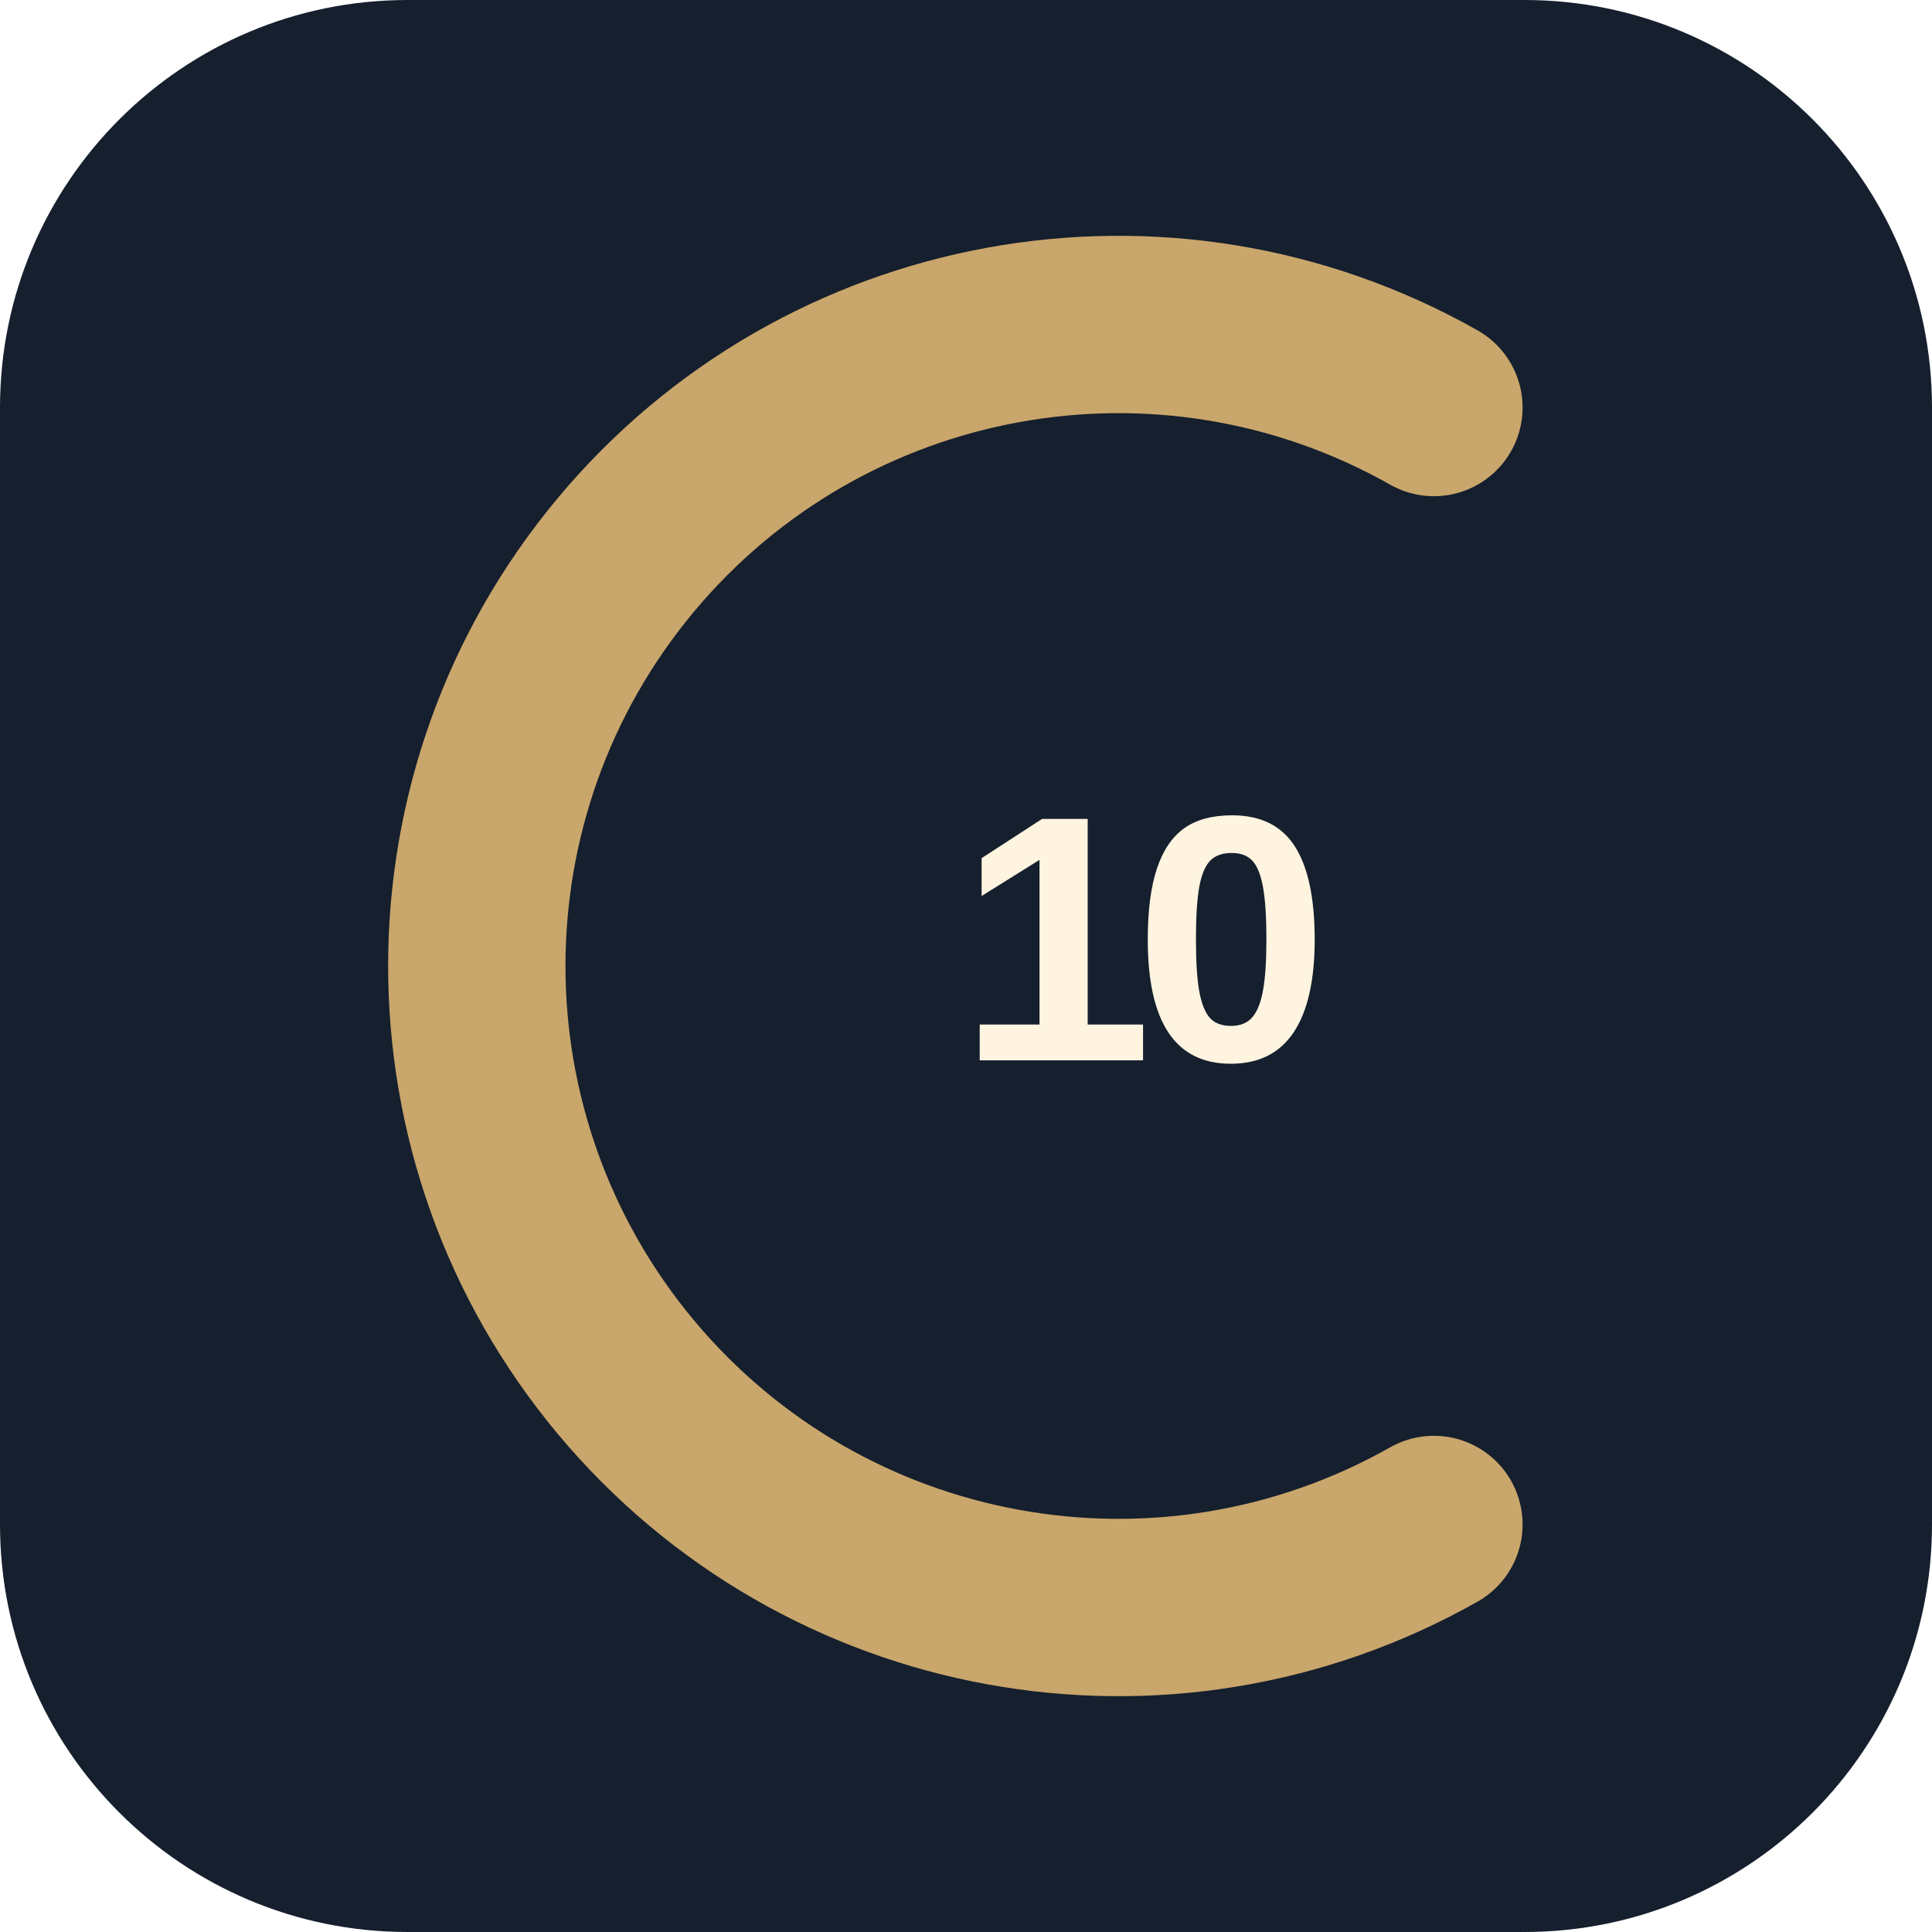
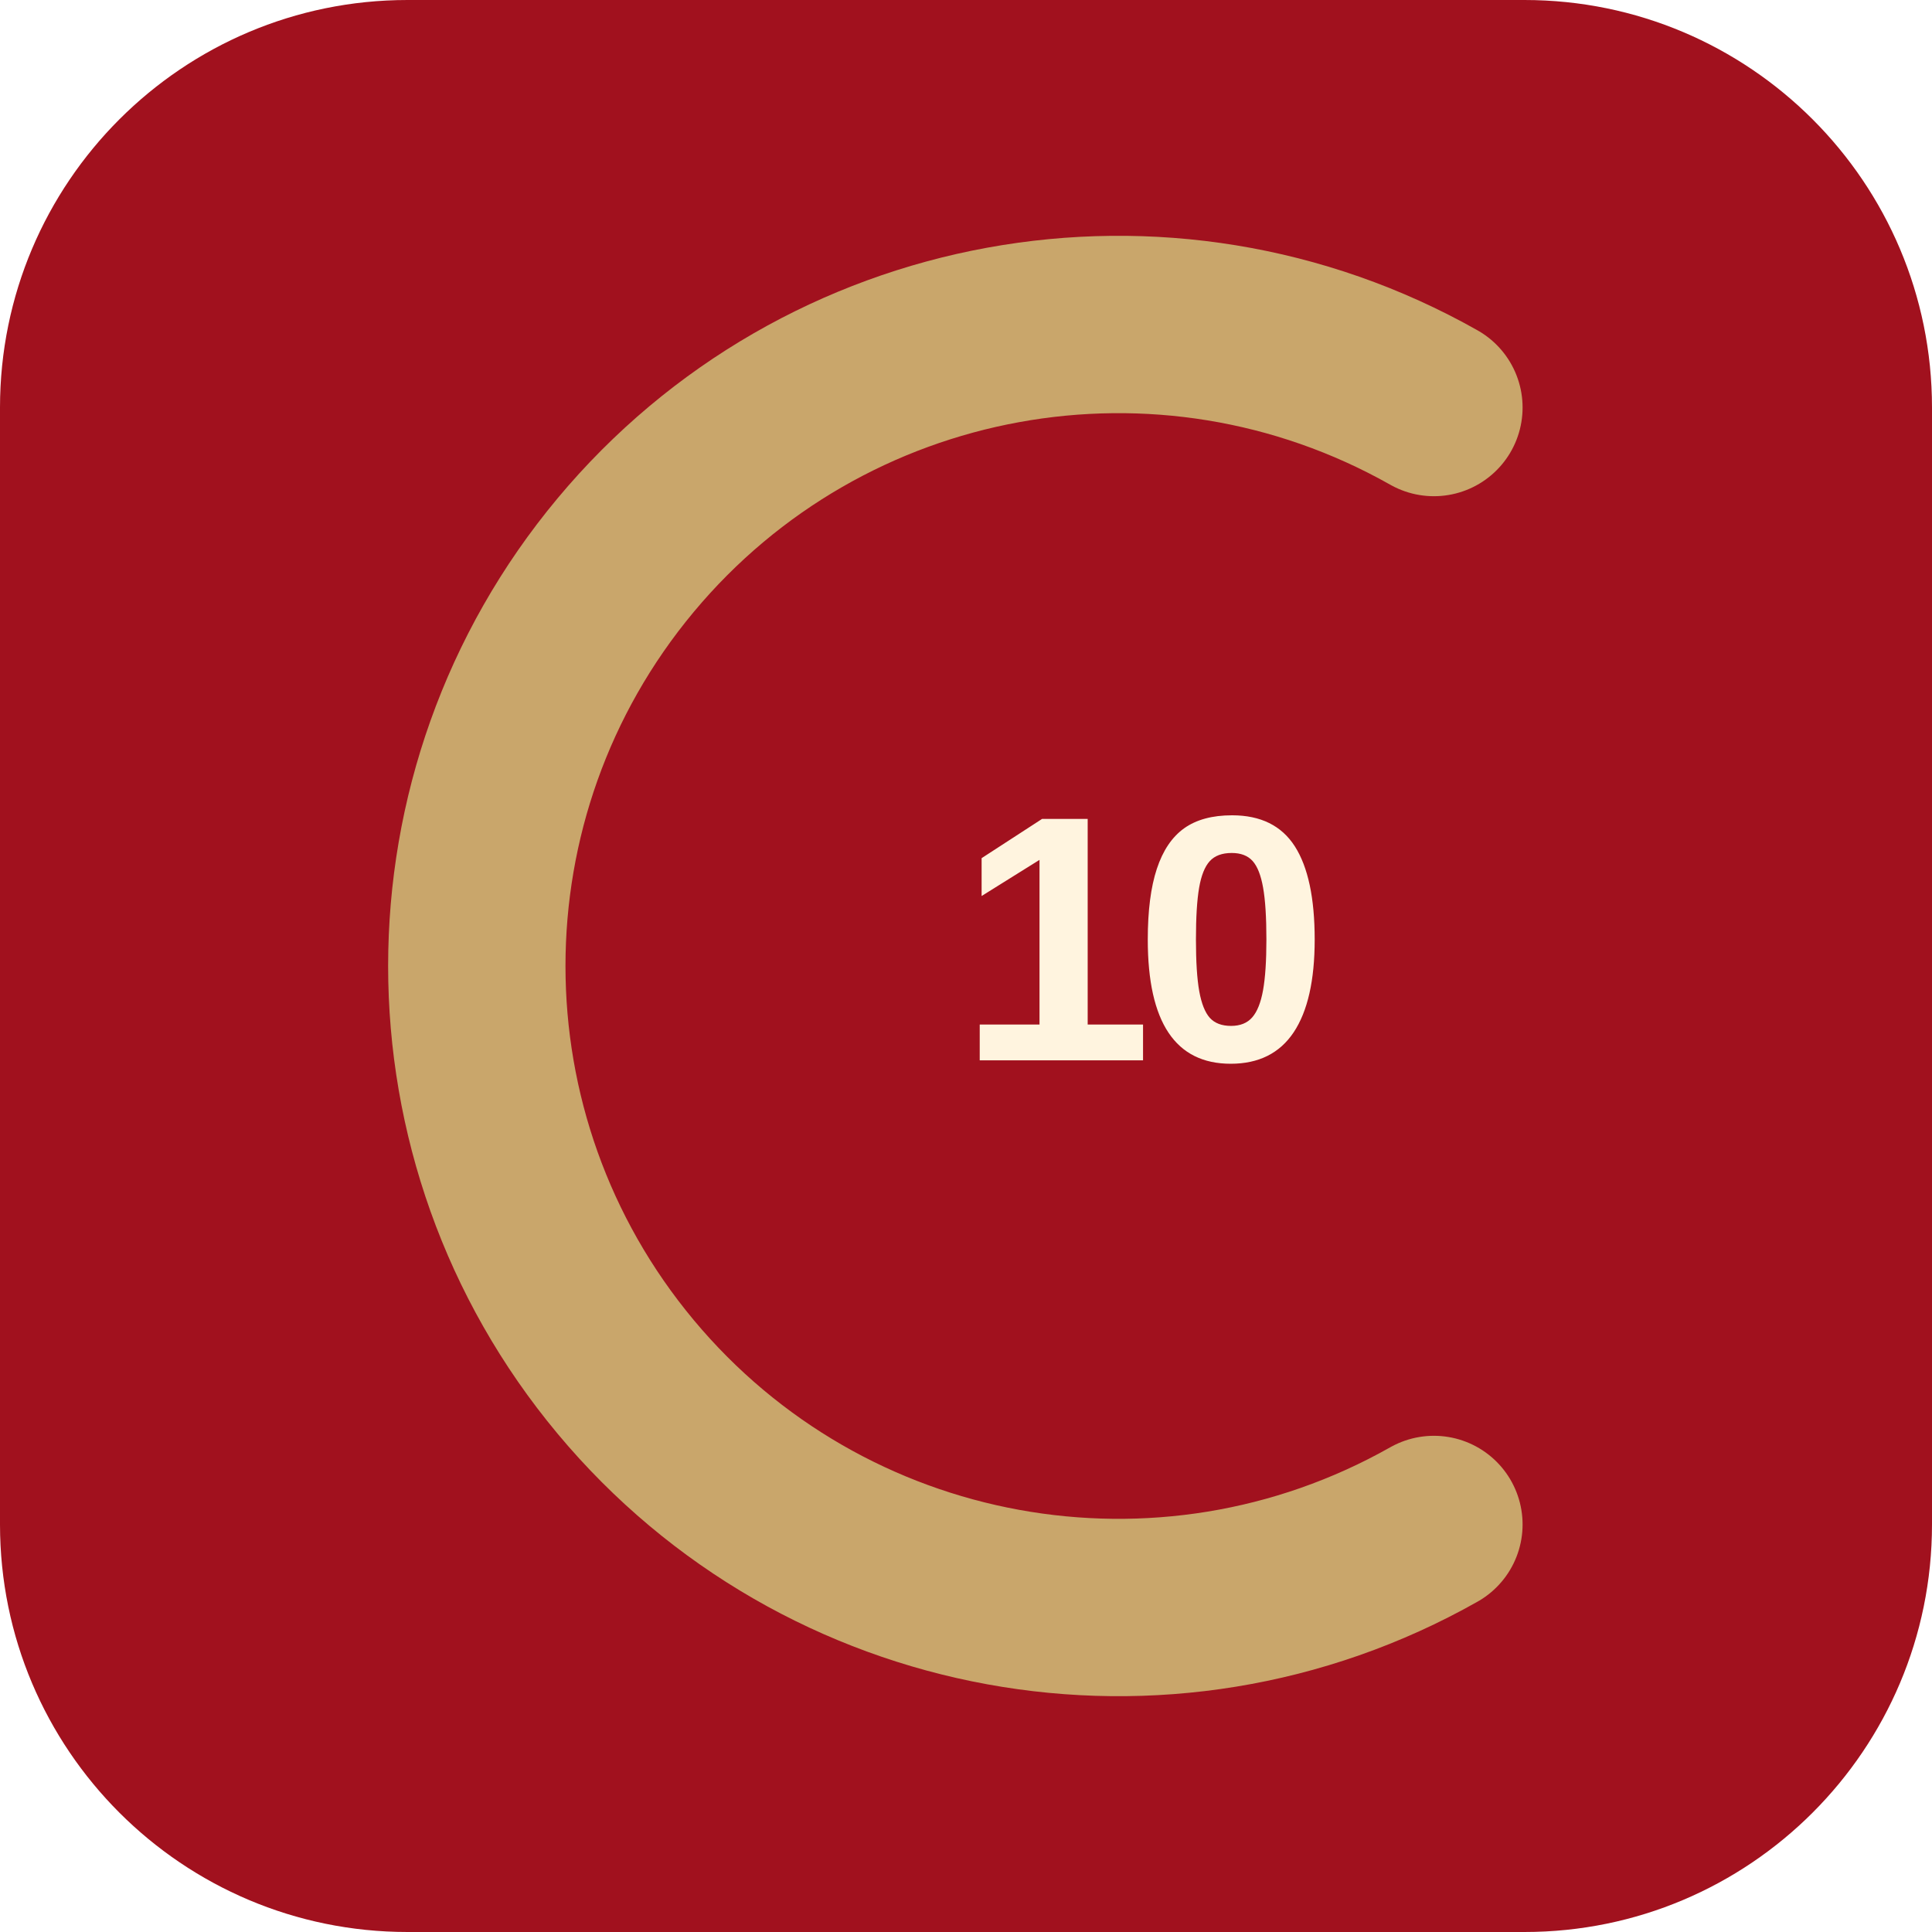
<svg xmlns="http://www.w3.org/2000/svg" viewBox="0 0 512 512" role="img" aria-labelledby="t">
-   <rect width="512" height="512" rx="108" fill="#151f2e" />
+   <rect width="512" height="512" rx="108" fill="#a1111e" />
  <path d="M380 108a170 170 0 1 0 0 296" fill="none" stroke="#c9a66b" stroke-width="47" stroke-linecap="round" />
-   <rect x="203" y="207" width="200" height="98" rx="25" fill="#151f2e" />
+   <rect x="203" y="207" width="200" height="98" rx="25" fill="#a1111e" />
  <text x="303" y="281" text-anchor="middle" font-family="Arial,Helvetica,sans-serif" font-size="93" font-weight="800" letter-spacing="-5" fill="#fff4df">10</text>
</svg>
